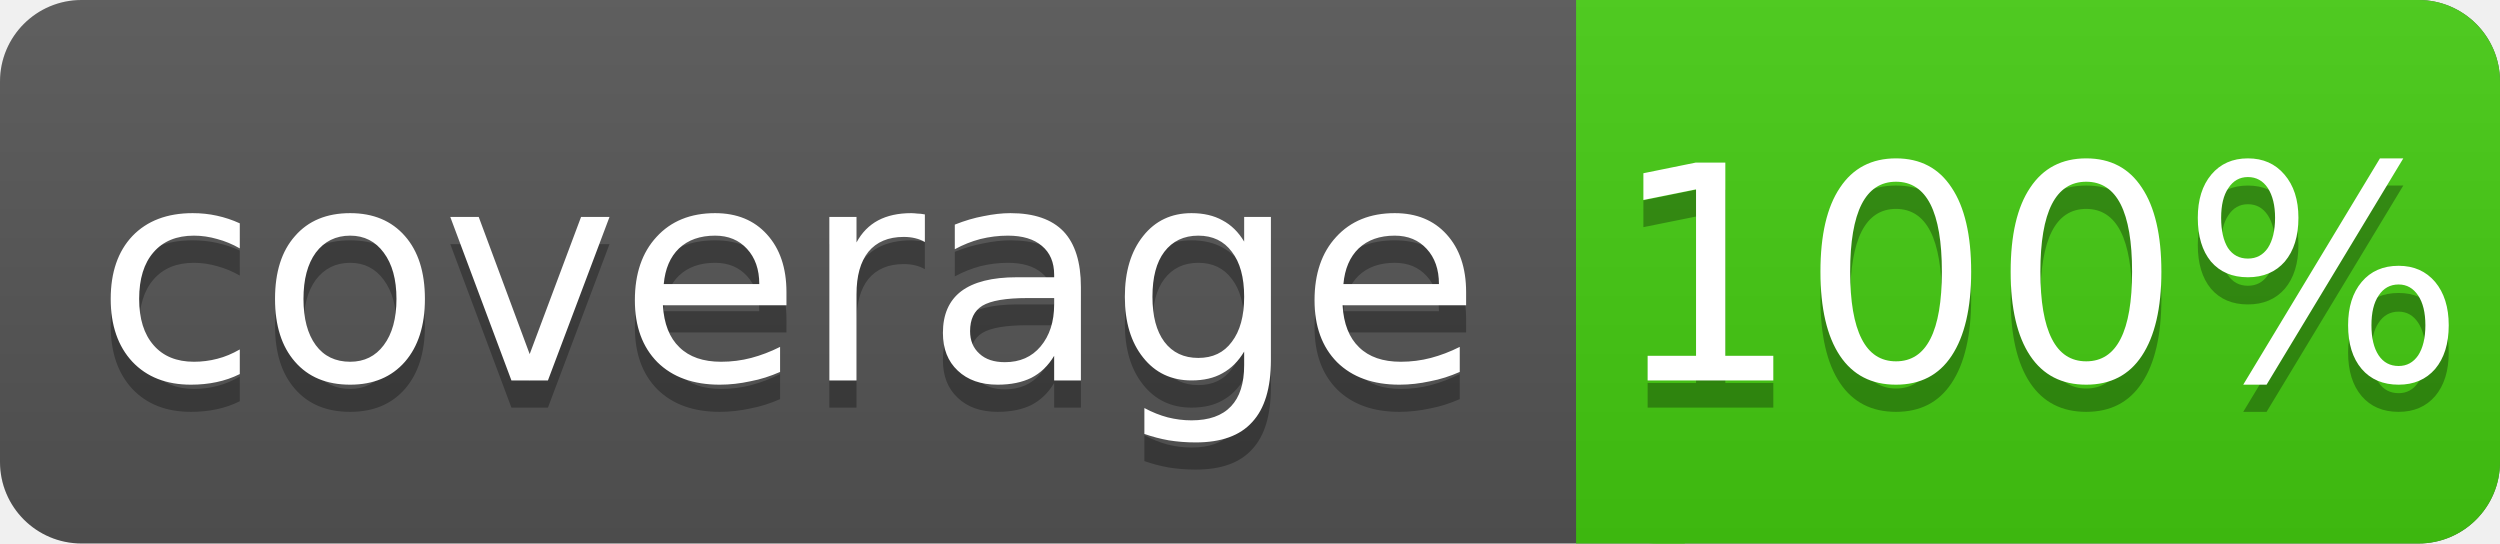
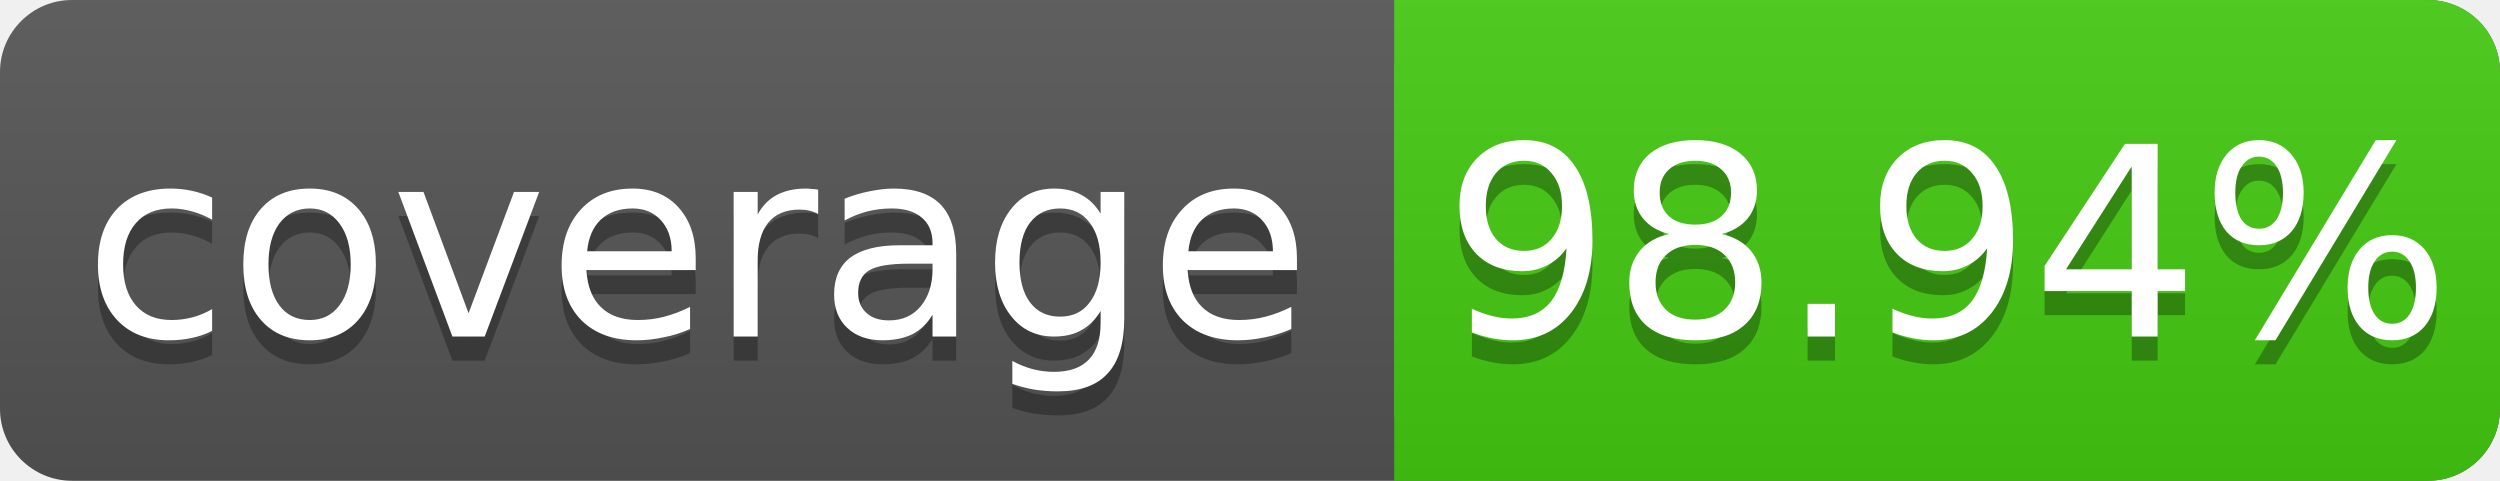
- <svg xmlns="http://www.w3.org/2000/svg" width="92" height="20">
+ <svg xmlns="http://www.w3.org/2000/svg" width="104" height="20">
  <linearGradient id="s" x2="0" y2="100%">
    <stop offset="0" stop-color="#bbb" stop-opacity=".1" />
    <stop offset="1" stop-opacity=".1" />
  </linearGradient>
-   <rect rx="3" width="92" height="20" fill="#555" />
-   <rect rx="3" x="58" width="34" height="20" fill="#4c1" />
+   <rect rx="3" width="104" height="20" fill="#555" />
+   <rect rx="3" x="58" width="46" height="20" fill="#4c1" />
  <rect x="58" width="4" height="20" fill="#4c1" />
-   <rect rx="3" width="92" height="20" fill="url(#s)" />
+   <rect rx="3" width="104" height="20" fill="url(#s)" />
  <g fill="#fff" text-anchor="middle" font-family="DejaVu Sans,Verdana,Geneva,sans-serif" font-size="11">
    <text x="29" y="15" fill="#010101" fill-opacity=".3">coverage</text>
    <text x="29" y="14">coverage</text>
-     <text x="75" y="15" fill="#010101" fill-opacity=".3">100%</text>
-     <text x="75" y="14">100%</text>
+     <text x="81" y="15" fill="#010101" fill-opacity=".3">98.94%</text>
+     <text x="81" y="14">98.94%</text>
  </g>
</svg>
